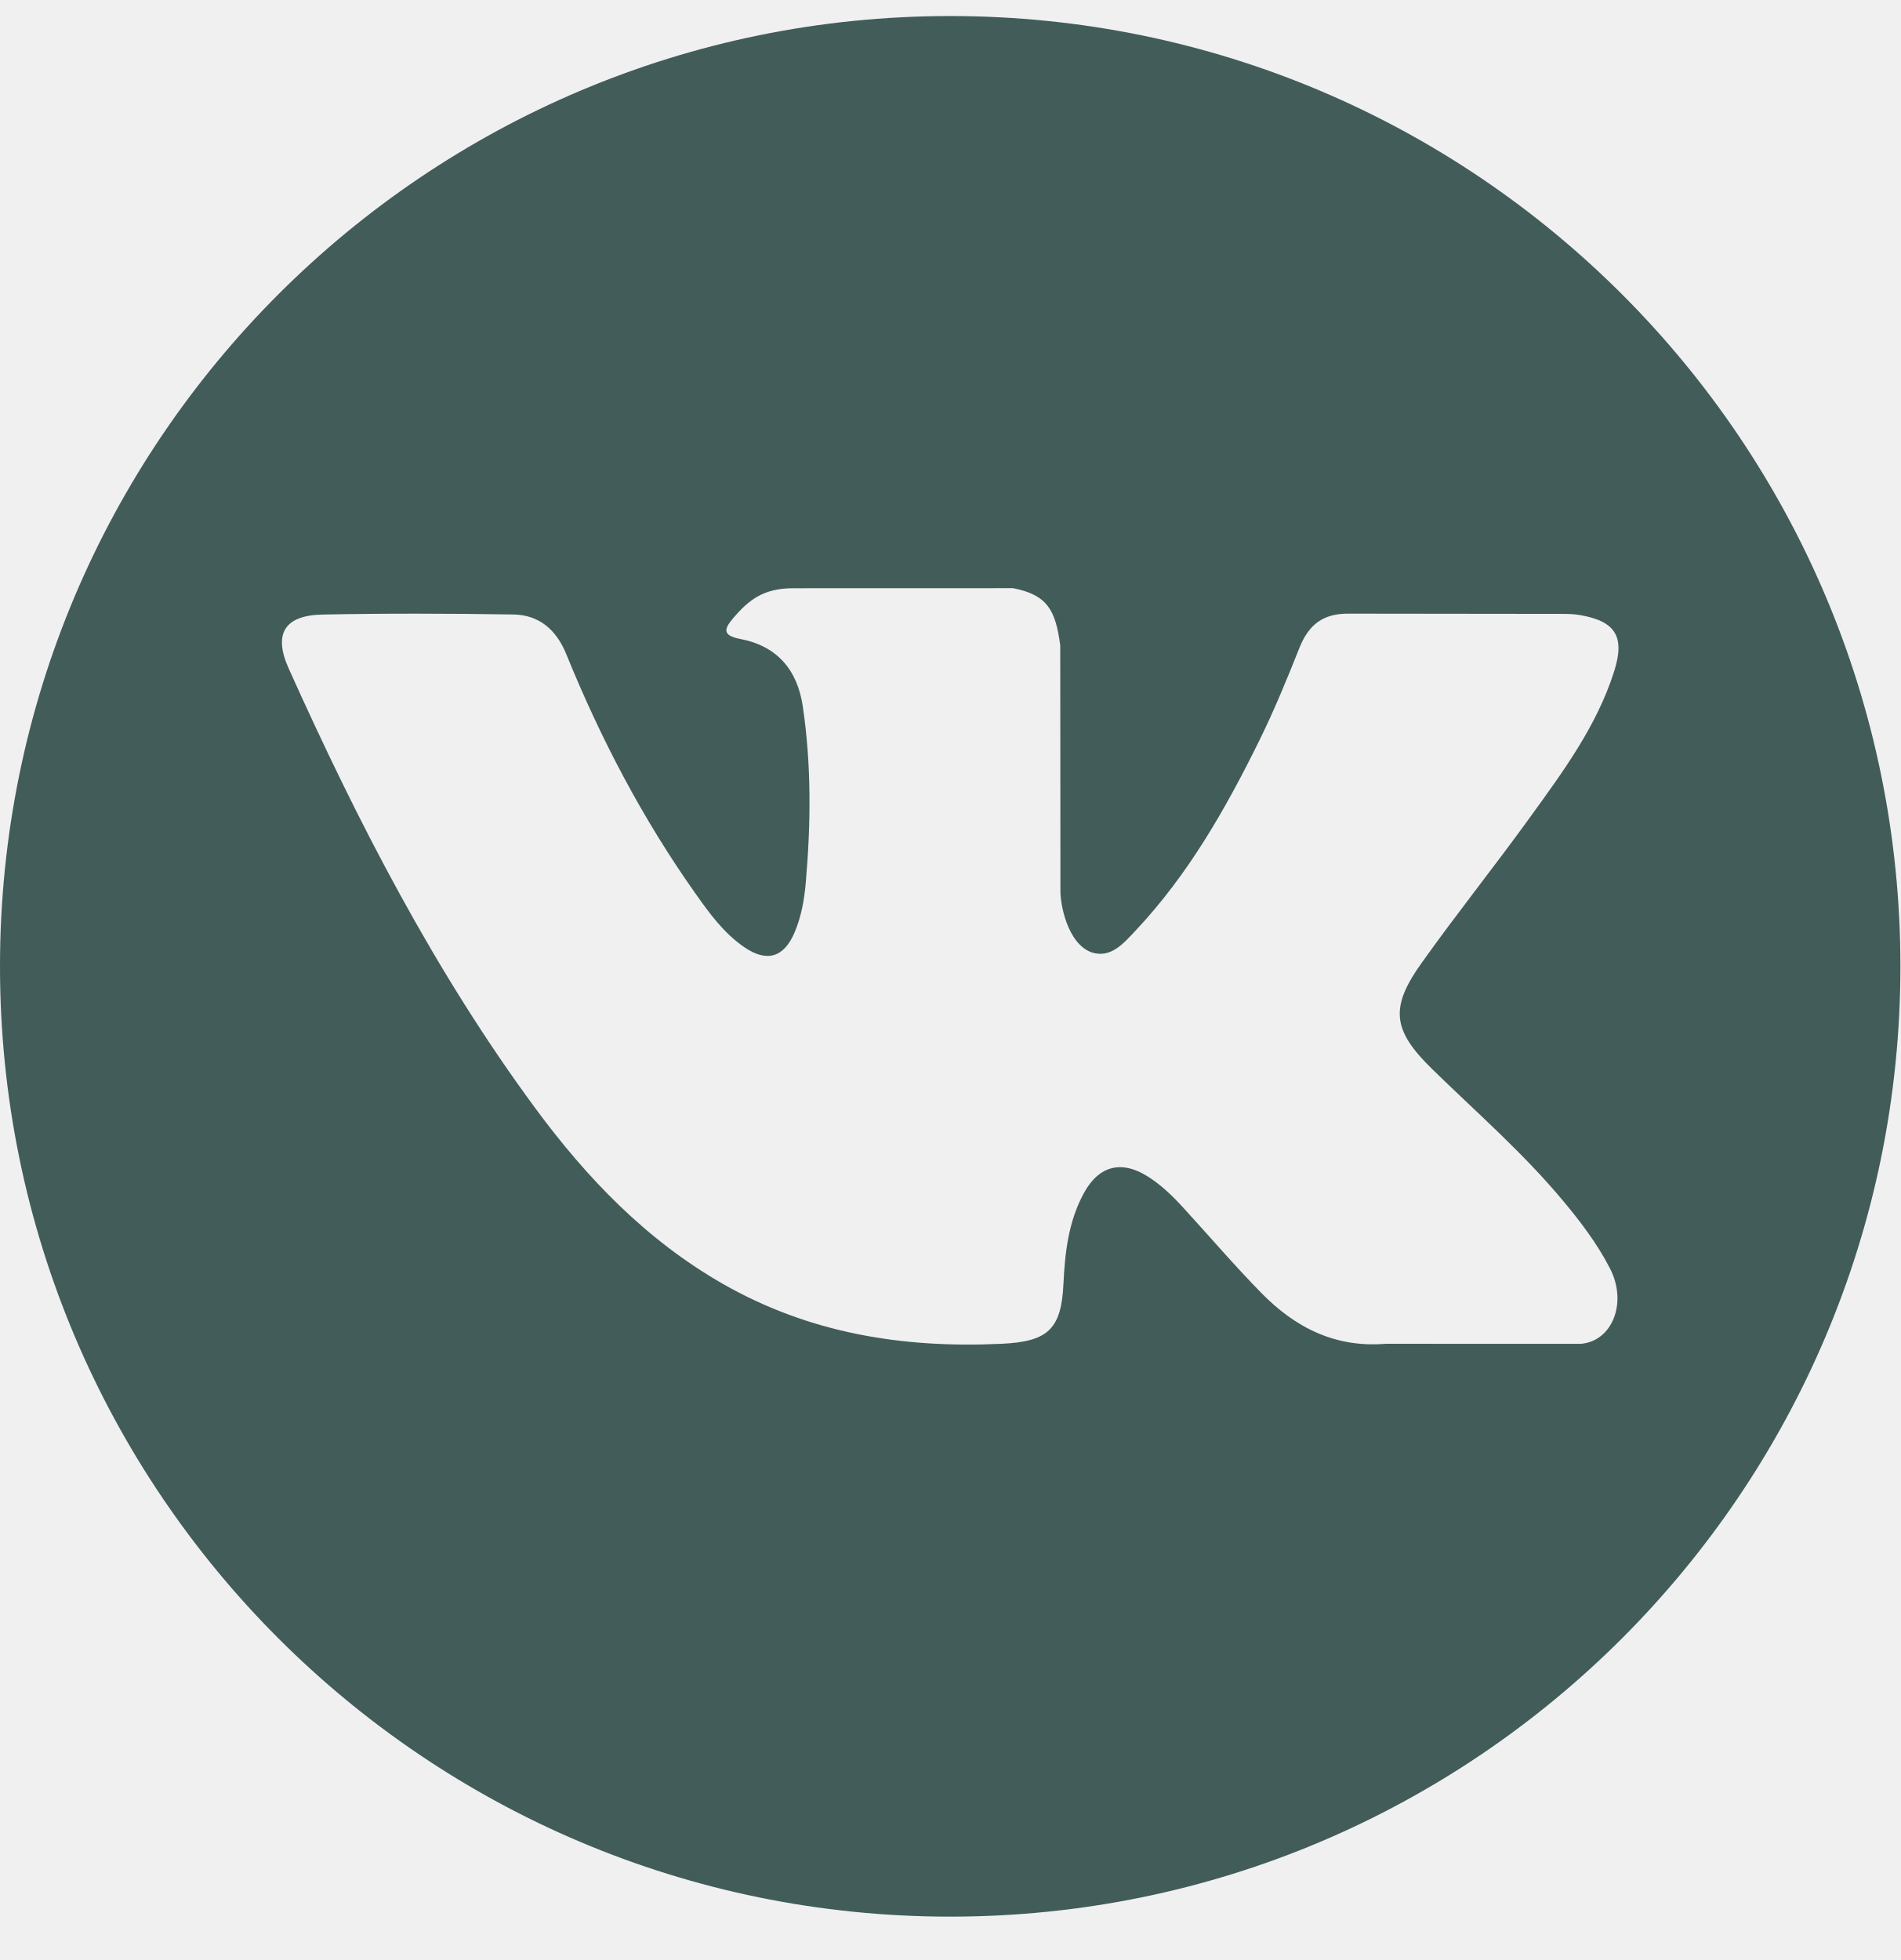
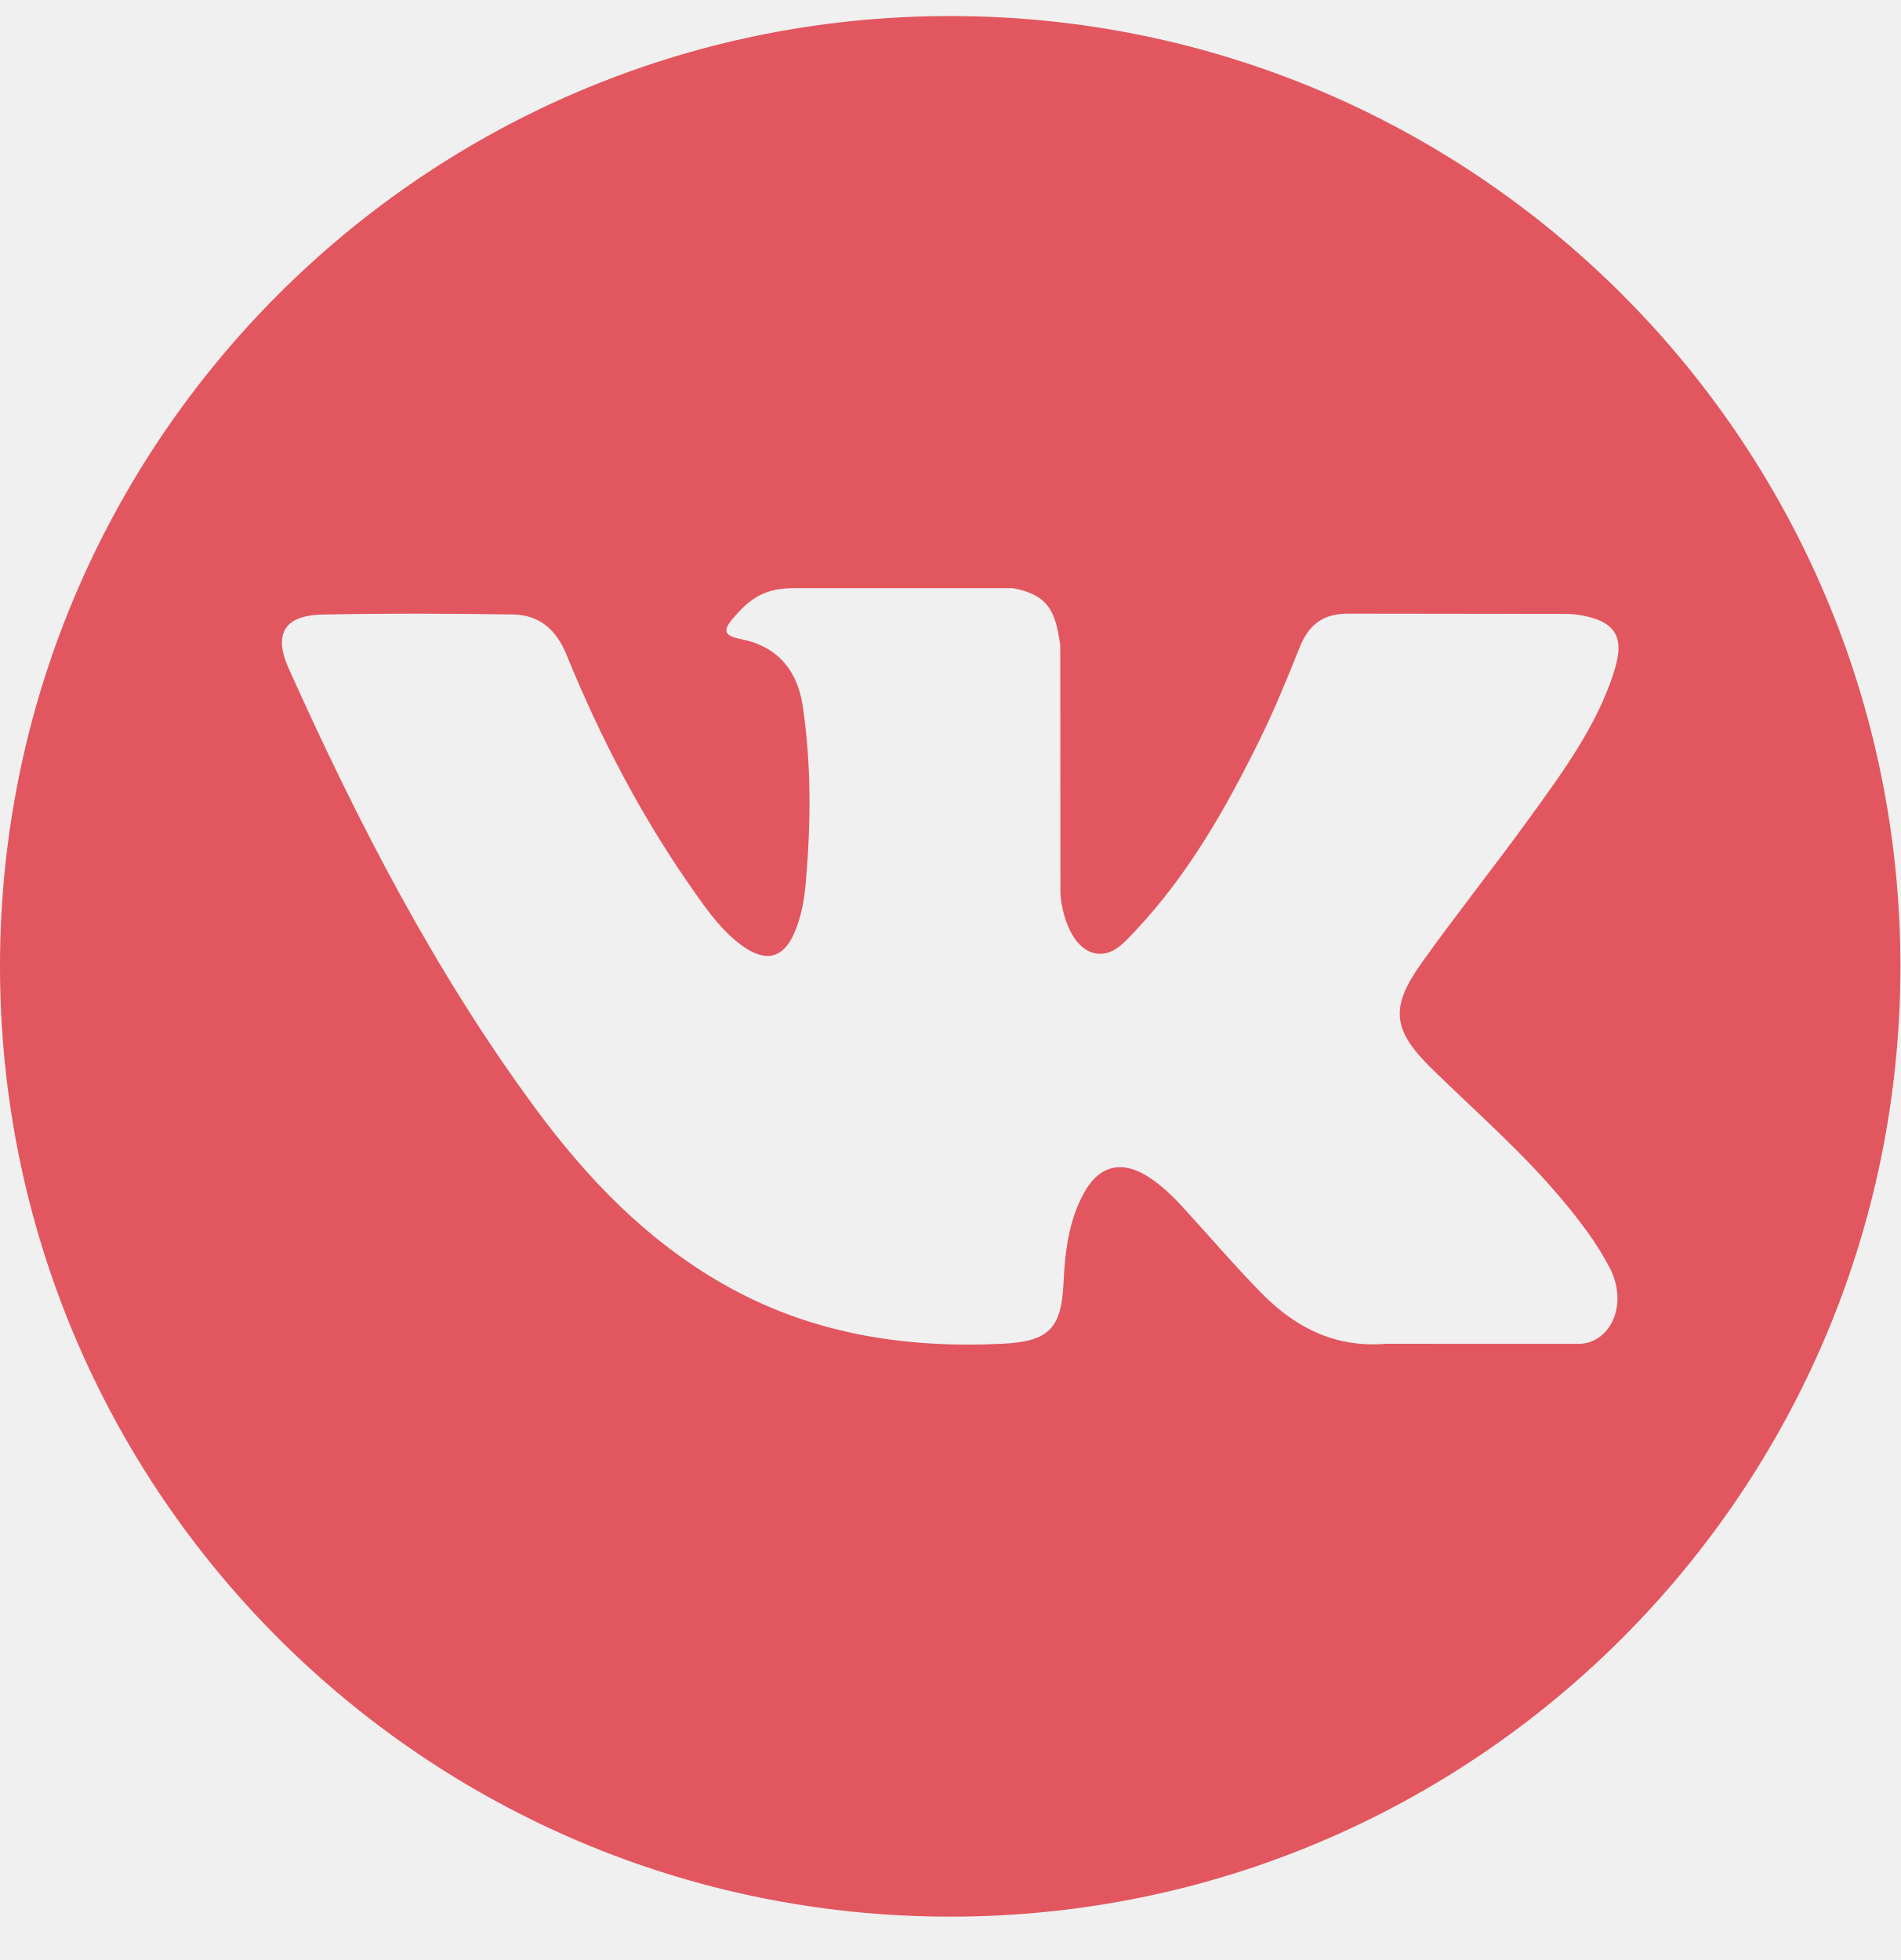
<svg xmlns="http://www.w3.org/2000/svg" width="32" height="33" viewBox="0 0 32 33" fill="none">
  <g clip-path="url(#clip0)">
-     <path d="M16 0.27C7.164 0.27 0 7.433 0 16.27C0 25.106 7.164 32.27 16 32.27C24.836 32.27 32 25.106 32 16.27C32 7.433 24.836 0.27 16 0.27ZM24.116 18C24.862 18.729 25.651 19.414 26.32 20.218C26.617 20.573 26.896 20.941 27.109 21.355C27.413 21.944 27.139 22.591 26.611 22.626L23.333 22.625C22.486 22.695 21.813 22.354 21.245 21.775C20.791 21.314 20.371 20.821 19.934 20.344C19.756 20.148 19.568 19.964 19.344 19.819C18.897 19.528 18.509 19.617 18.253 20.084C17.992 20.559 17.932 21.085 17.907 21.614C17.872 22.387 17.639 22.589 16.863 22.625C15.206 22.703 13.633 22.451 12.172 21.616C10.883 20.879 9.885 19.839 9.016 18.662C7.323 16.366 6.026 13.847 4.861 11.255C4.599 10.671 4.79 10.359 5.434 10.347C6.504 10.326 7.574 10.329 8.644 10.346C9.079 10.353 9.367 10.602 9.535 11.013C10.113 12.435 10.821 13.788 11.71 15.043C11.946 15.378 12.188 15.711 12.532 15.947C12.912 16.208 13.201 16.122 13.38 15.698C13.495 15.428 13.544 15.14 13.569 14.851C13.654 13.862 13.664 12.874 13.517 11.889C13.425 11.272 13.079 10.874 12.464 10.758C12.151 10.698 12.197 10.582 12.349 10.404C12.613 10.095 12.861 9.904 13.355 9.904L17.059 9.903C17.643 10.018 17.774 10.279 17.853 10.867L17.856 14.983C17.849 15.21 17.97 15.885 18.379 16.034C18.706 16.142 18.922 15.879 19.118 15.672C20.006 14.73 20.639 13.617 21.206 12.466C21.456 11.958 21.672 11.433 21.881 10.906C22.037 10.517 22.279 10.325 22.718 10.332L26.285 10.336C26.39 10.336 26.497 10.337 26.601 10.355C27.202 10.458 27.366 10.717 27.18 11.303C26.888 12.224 26.319 12.992 25.763 13.761C25.168 14.585 24.532 15.379 23.942 16.207C23.4 16.963 23.443 17.344 24.116 18Z" fill="#425C5A" />
+     <path d="M16 0.27C7.164 0.27 0 7.433 0 16.27C0 25.106 7.164 32.27 16 32.27C24.836 32.27 32 25.106 32 16.27C32 7.433 24.836 0.27 16 0.27ZM24.116 18C24.862 18.729 25.651 19.414 26.32 20.218C26.617 20.573 26.896 20.941 27.109 21.354C27.413 21.944 27.139 22.591 26.611 22.626L23.333 22.625C22.486 22.695 21.813 22.354 21.245 21.775C20.791 21.314 20.371 20.821 19.934 20.344C19.756 20.148 19.568 19.964 19.344 19.819C18.897 19.528 18.509 19.617 18.253 20.084C17.992 20.559 17.932 21.085 17.907 21.614C17.872 22.387 17.639 22.589 16.863 22.625C15.206 22.703 13.633 22.451 12.172 21.616C10.883 20.879 9.885 19.839 9.016 18.662C7.323 16.366 6.026 13.847 4.861 11.255C4.599 10.671 4.79 10.359 5.434 10.347C6.504 10.326 7.574 10.329 8.644 10.346C9.079 10.353 9.367 10.602 9.535 11.013C10.113 12.435 10.821 13.788 11.71 15.043C11.946 15.378 12.188 15.711 12.532 15.947C12.912 16.208 13.201 16.122 13.38 15.697C13.495 15.428 13.544 15.14 13.569 14.851C13.654 13.862 13.664 12.874 13.517 11.889C13.425 11.272 13.079 10.874 12.464 10.758C12.151 10.698 12.197 10.582 12.349 10.404C12.613 10.095 12.861 9.903 13.355 9.903L17.059 9.903C17.643 10.017 17.774 10.279 17.853 10.867L17.856 14.983C17.849 15.21 17.97 15.885 18.379 16.034C18.706 16.142 18.922 15.879 19.118 15.672C20.006 14.729 20.639 13.617 21.206 12.466C21.456 11.958 21.672 11.433 21.881 10.906C22.037 10.517 22.279 10.325 22.718 10.332L26.285 10.336C26.39 10.336 26.497 10.337 26.601 10.355C27.202 10.458 27.366 10.717 27.18 11.303C26.888 12.224 26.319 12.992 25.763 13.761C25.168 14.585 24.532 15.379 23.942 16.207C23.4 16.963 23.443 17.343 24.116 18Z" fill="#E2575F" />
  </g>
  <defs>
    <clipPath id="clip0">
-       <rect y="0.27" width="32" height="32" fill="white" />
+       <rect width="32" height="32" fill="white" transform="translate(0 0.269775)" />
    </clipPath>
  </defs>
</svg>
